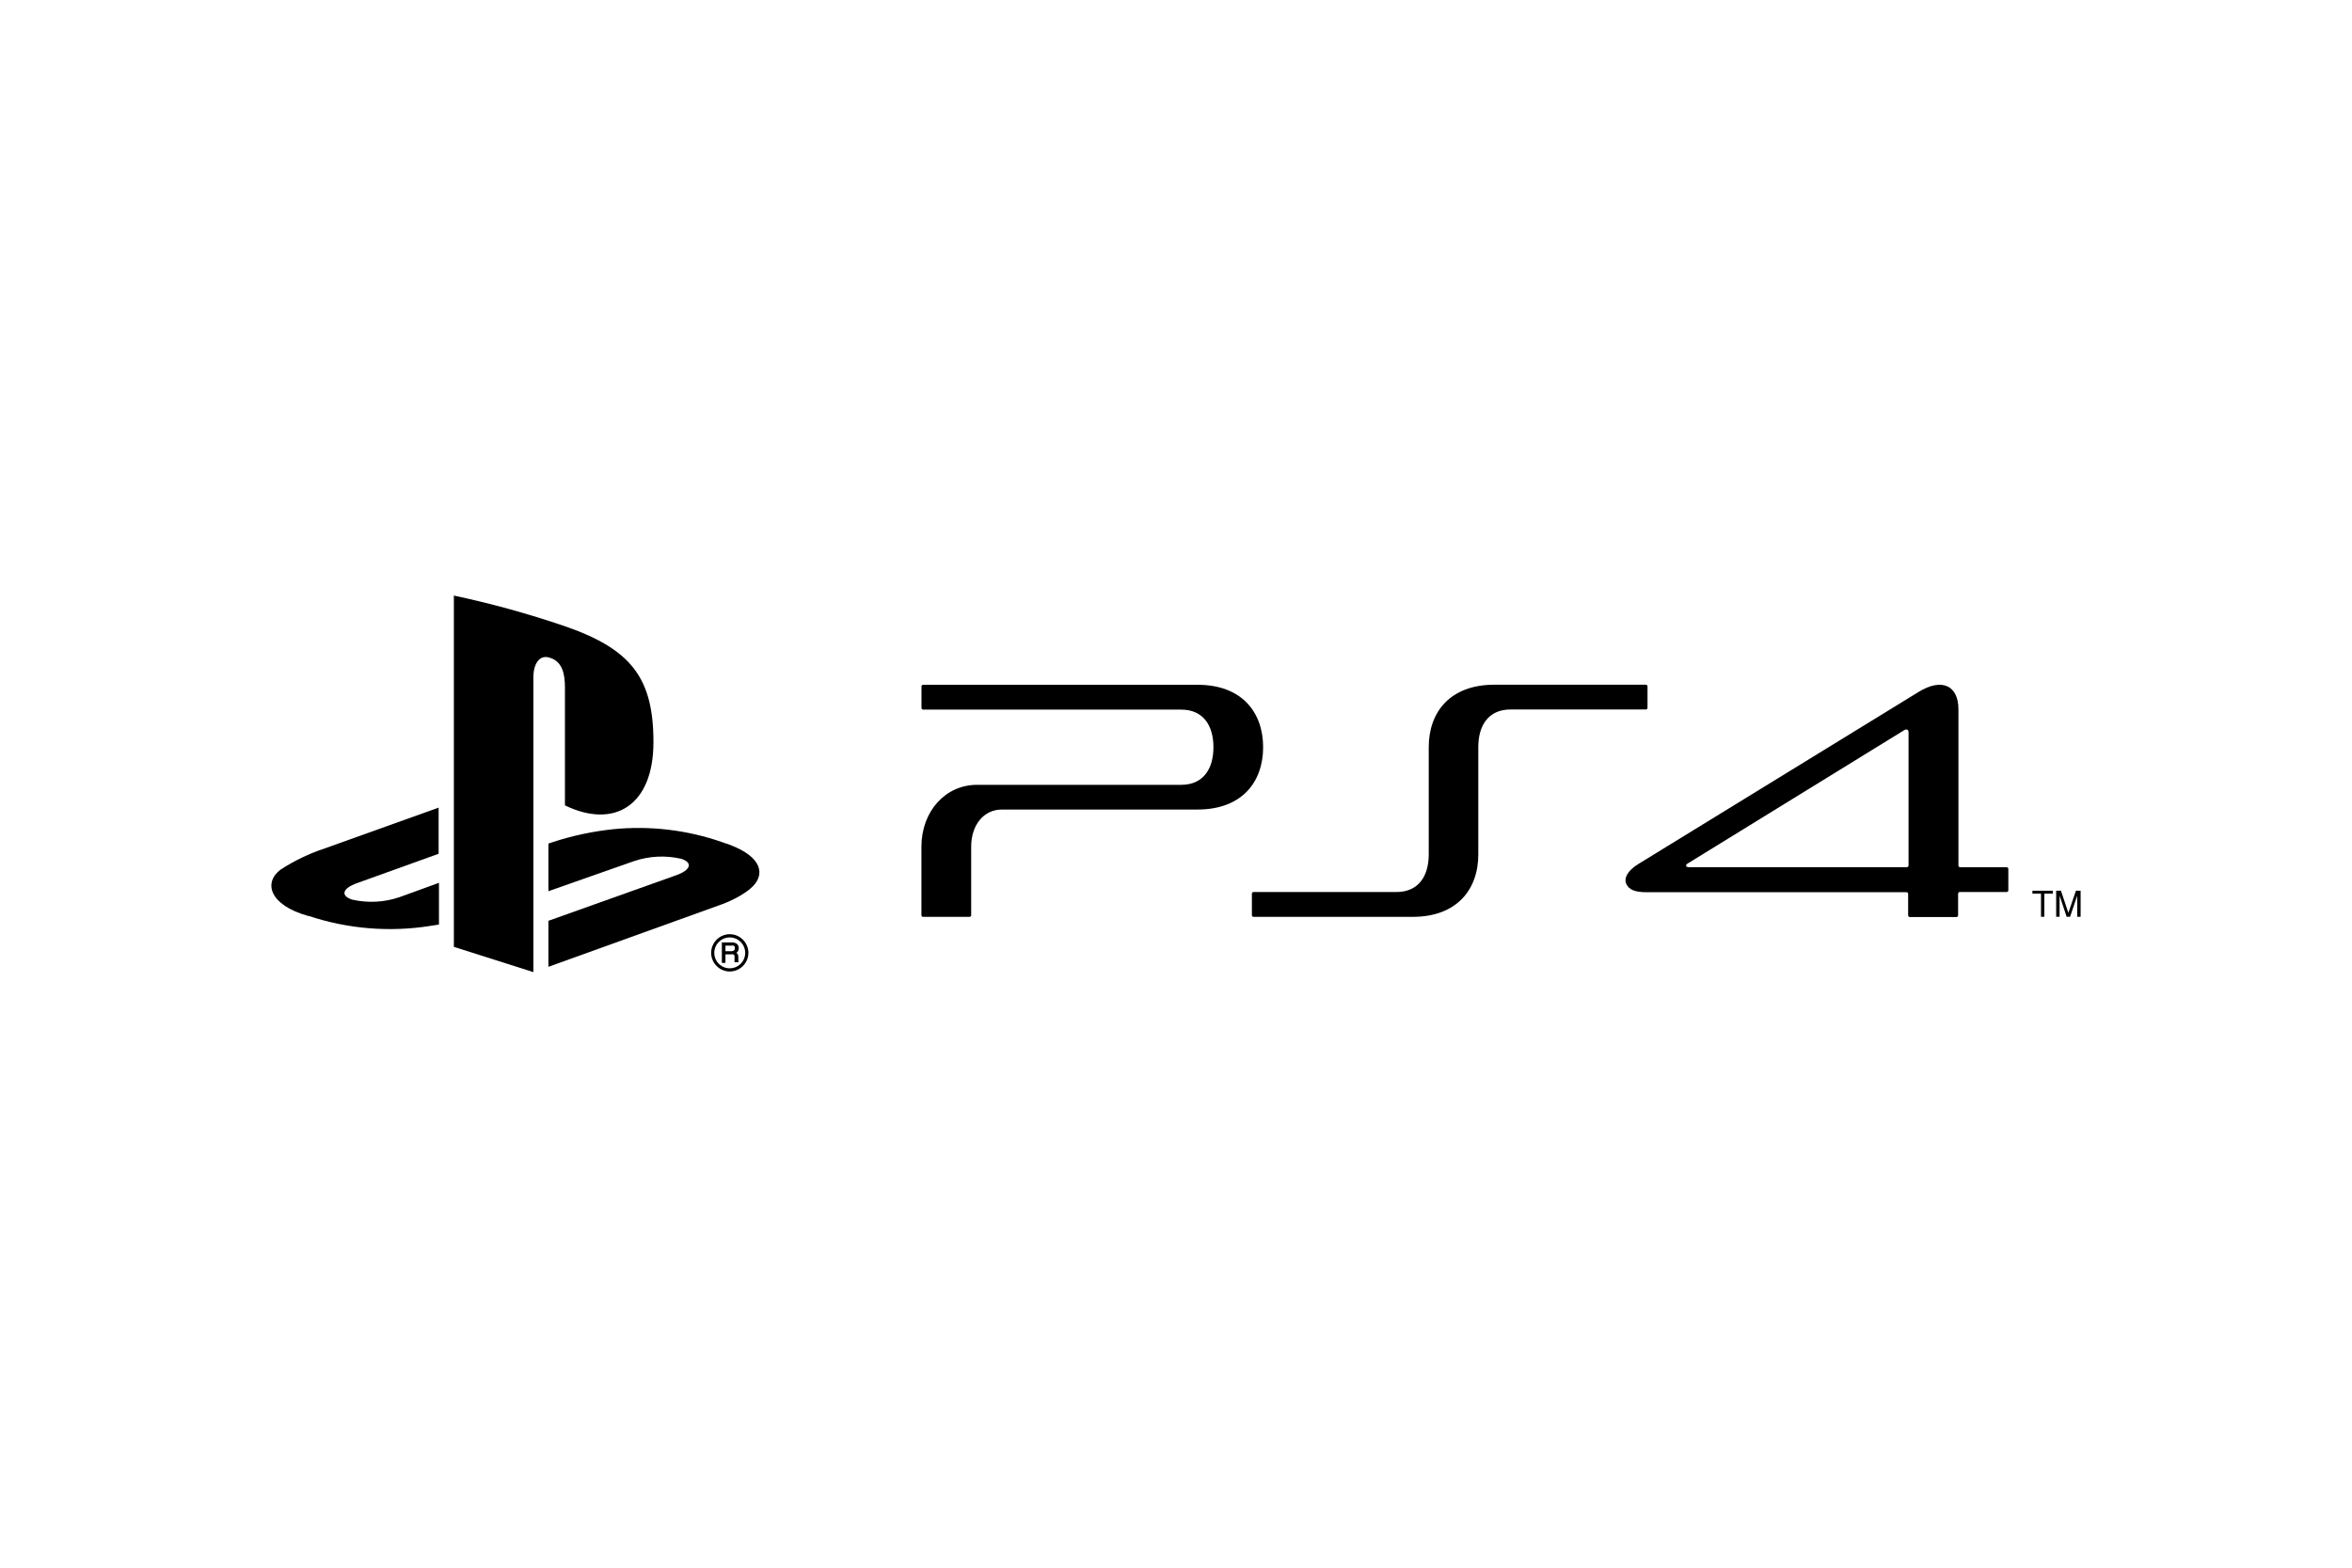
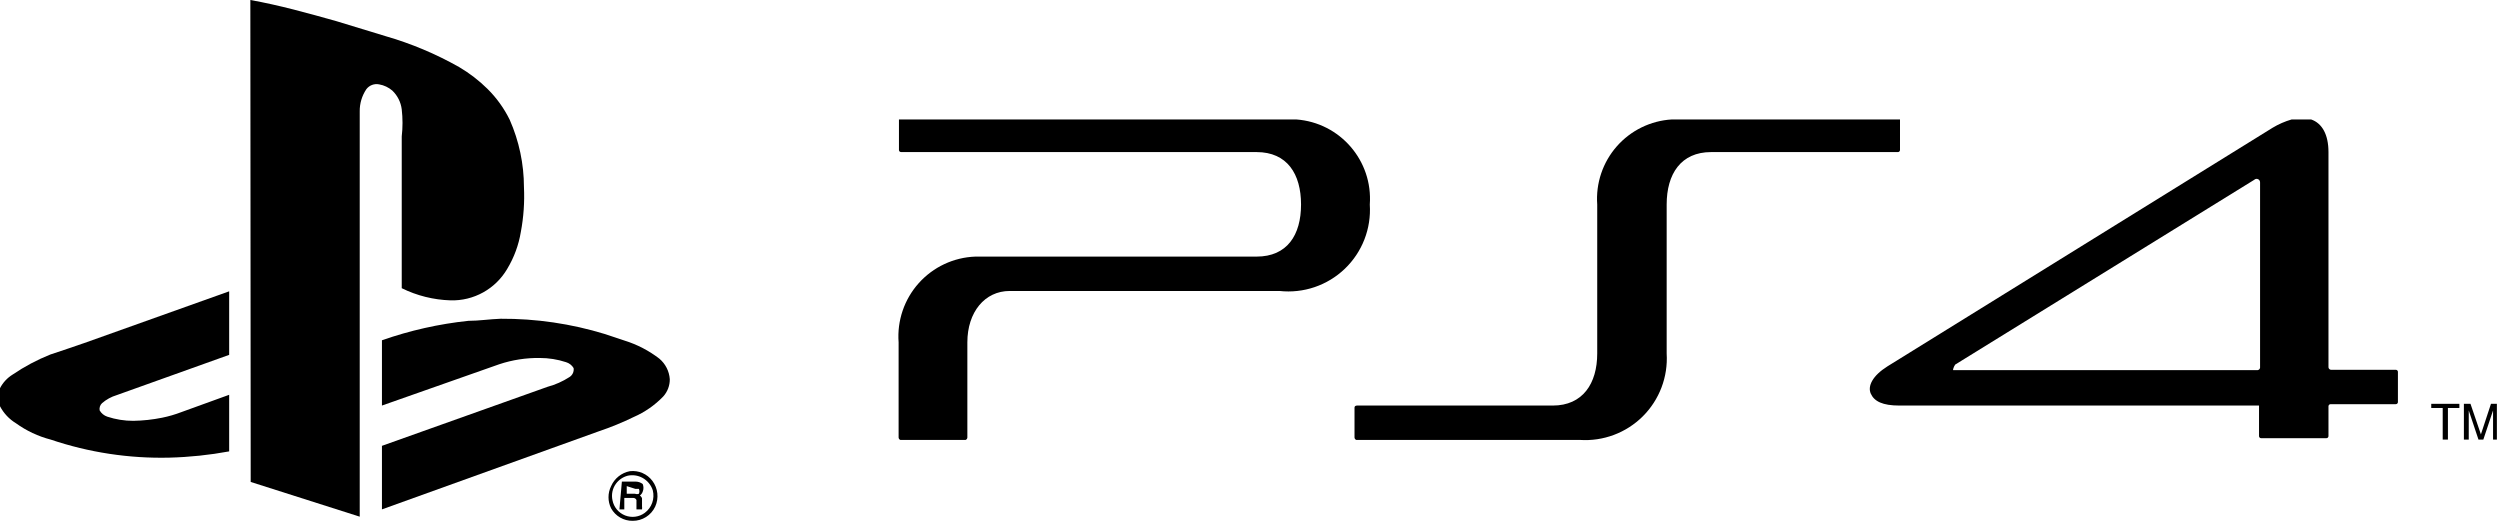
- <svg xmlns="http://www.w3.org/2000/svg" height="800" width="1200" version="1.1" id="PS4" viewBox="-39.87 -13.832 345.538 82.995">
-   <defs id="defs82">
-     <style id="style80">.cls-1{fill:#000}</style>
-   </defs>
-   <path transform="translate(-.0114)" id="polygon84" class="cls-1" d="M258.73 43.37h3v.43h-1.25v3.4h-.49v-3.4h-1.26z" />
-   <path transform="translate(-.0114)" id="polygon86" class="cls-1" d="M262.72 47.2h-.5v-3.83h.7l1.09 3.25 1.11-3.25h.69v3.83h-.5v-3.11l-1.05 3.11h-.5l-1.04-3.11z" />
-   <path id="path88" d="M201.929 13.1h-22.27c-6.47 0-9.63 4-9.63 9.17v15.77c0 3.21-1.53 5.52-4.74 5.52h-21a.24.24 0 00-.24.24v3.17a.24.24 0 00.24.24h23.38c6.47 0 9.64-4 9.64-9.16V22.27c0-3.22 1.52-5.53 4.73-5.53h19.89a.24.24 0 00.24-.24v-3.16a.24.24 0 00-.24-.24" class="cls-1" />
-   <path id="path90" d="M136.089 13.11h-40.34a.24.24 0 00-.24.24v3.17a.25.25 0 00.25.24h37.91c3.21 0 4.73 2.31 4.73 5.52 0 3.21-1.52 5.53-4.73 5.53h-30c-4.66 0-8.17 3.91-8.17 9.1v10.06a.23.23 0 00.24.24h6.83a.24.24 0 00.24-.24V36.9c0-3.21 1.86-5.46 4.51-5.46h28.75c6.47 0 9.63-4 9.63-9.16s-3.16-9.17-9.63-9.17" class="cls-1" />
-   <path id="path92" d="M254.929 39.92h-6.83a.25.25 0 01-.25-.24V16.73c0-3.53-2.44-4.68-5.87-2.56l-41.15 25.27c-1.62 1-2.16 2.11-1.77 2.94.39.83 1.22 1.21 3 1.21h38.18a.26.26 0 01.22.18v3.22a.25.25 0 00.24.25h6.86a.25.25 0 00.24-.25v-3.18a.25.25 0 01.24-.25h6.89a.25.25 0 00.25-.24v-3.16a.25.25 0 00-.25-.24m-14.41-.26a.25.25 0 01-.24.25h-32c-.26 0-.39-.07-.43-.16-.04-.09 0-.26.24-.39l31.84-19.61c.22-.14.59-.11.59.32z" class="cls-1" />
-   <path id="path94" d="M26.809 0v51.62l11.68 3.71v-43.3c0-2 .9-3.38 2.36-2.91 1.91.53 2.28 2.4 2.28 4.42v17.29c7.28 3.52 13 0 13-9.28.01-9.52-3.34-13.74-13.2-17.11A142.25 142.25 0 0026.809 0z" class="cls-1" />
-   <path id="path96" d="M40.699 47.79l18.79-6.7c2.13-.76 2.46-1.85.73-2.41a12.74 12.74 0 00-7 .36l-12.52 4.4v-7l.72-.24a43.25 43.25 0 018.71-1.86 37.33 37.33 0 0116.2 1.93c5.51 1.75 6.13 4.31 4.73 6.08-1.4 1.77-4.83 3-4.83 3l-25.53 9.2z" class="cls-1" />
-   <path id="path98" d="M5.379 47.07c-5.66-1.59-6.6-4.9-4-6.82a28 28 0 016.44-3.09l16.75-6v6.78l-12 4.32c-2.13.76-2.45 1.84-.73 2.41a12.73 12.73 0 007-.36l5.78-2.1v6.13l-1.15.18a37.82 37.82 0 01-18-1.45" class="cls-1" />
-   <path id="path100" d="M65.069 52.5a2.26 2.26 0 01.67-1.61 2.27 2.27 0 013.87 1.61 2.27 2.27 0 01-2.26 2.27 2.24 2.24 0 01-1.61-.66 2.26 2.26 0 01-.67-1.61zm2.28 2.74a2.75 2.75 0 002.73-2.74 2.74 2.74 0 00-.8-1.93 2.71 2.71 0 00-1.93-.81 2.74 2.74 0 000 5.48" class="cls-1" />
-   <path id="path102" d="M68.089 51.81a.4.4 0 01-.14.35.74.74 0 01-.4.1h-.84v-.82h.9a.62.62 0 01.32 0 .37.37 0 01.16.37zm.6 2s-.07-.06-.09-.13a1.21 1.21 0 010-.23v-.39a.72.72 0 00-.11-.41.68.68 0 00-.18-.15.69.69 0 00.23-.22.84.84 0 00.12-.47.74.74 0 00-.45-.74 1.26 1.26 0 00-.58-.1h-1.45v3h.53v-1.25h.83a.91.91 0 01.33 0 .35.35 0 01.17.33v.72a.36.36 0 000 .11h.59v-.18" class="cls-1" />
+ <svg xmlns="http://www.w3.org/2000/svg" id="Layer_1" data-name="Layer 1" viewBox="0 0 72 15">
+   <g>
+     <g>
+       <g>
+         <path d="M71.91,6.94h-46v9.32H72V6.94ZM70,15.13h.81v.11h-.34v.92h-.14v-.92H70v-.11Z" transform="translate(0 -3.5)" style="fill: none" />
+         <polygon points="70.35 12.66 70.5 12.66 70.5 11.75 70.83 11.75 70.83 11.63 70.02 11.63 70.02 11.75 70.35 11.75 70.35 12.66" />
+       </g>
+       <g>
+         <path d="M71.91,6.94h-46v9.32H72V6.94Zm-1,8.19h.19l.3.88.29-.88h.17v1H71.8v-.84l-.28.84h-.14l-.28-.84v.84H71v-1Z" transform="translate(0 -3.5)" style="fill: none" />
+         <polygon points="71.1 11.82 71.38 12.66 71.52 12.66 71.8 11.82 71.8 12.66 71.91 12.66 71.91 11.63 71.74 11.63 71.45 12.51 71.15 11.63 70.96 11.63 70.96 12.66 71.1 12.66 71.1 11.82" />
+       </g>
+       <path d="M48,13.68V9.39c0-.88.41-1.51,1.28-1.51h5.38a.06.06,0,0,0,.06-.06V6.94H48.15A2.29,2.29,0,0,0,46,9.39v4.29c0,.87-.42,1.5-1.28,1.5H39.08s-.07,0-.07.06v.86a.08.08,0,0,0,.05.07H45.5A2.35,2.35,0,0,0,48,13.68Z" transform="translate(0 -3.5)" />
+       <path d="M25.93,16.17h1.88a.08.08,0,0,0,.05-.07V13.36c0-.87.5-1.48,1.22-1.48h7.77a2.35,2.35,0,0,0,2.6-2.49,2.29,2.29,0,0,0-2.12-2.45H25.89v.88s0,.06.07.06H36.19c.88,0,1.28.63,1.28,1.51s-.4,1.5-1.28,1.5h-8.1a2.3,2.3,0,0,0-2.21,2.47V16.1A.08.08,0,0,0,25.93,16.17Z" transform="translate(0 -3.5)" />
+       <g>
+         <path d="M56.37,14.19H65a.08.08,0,0,0,.07-.07V8.79a.1.1,0,0,0-.17-.08L56.31,14c-.05,0-.07.07-.06.11S56.29,14.19,56.37,14.19Z" transform="translate(0 -3.5)" style="fill: none" />
+         <path d="M54.7,15.18H65s.06,0,.06,0v.88a.06.06,0,0,0,.06.06H67a.06.06,0,0,0,.06-.06v-.86s0-.06.07-.06H69a.06.06,0,0,0,.06-.06v-.87a.06.06,0,0,0-.06-.06H67.13a.08.08,0,0,1-.07-.07V7.88c0-.5-.18-.83-.5-.94H66a2.3,2.3,0,0,0-.55.24L54.36,14.05c-.43.27-.58.57-.48.79S54.22,15.18,54.7,15.18ZM56.31,14l8.61-5.32a.1.1,0,0,1,.17.08v5.33a.08.08,0,0,1-.07.07H56.37c-.08,0-.11,0-.12,0S56.26,14.07,56.31,14Z" transform="translate(0 -3.5)" />
+       </g>
+     </g>
+     <g>
+       <path d="M7.21,3.5c.84.15,1.66.38,2.48.61l1.41.43a9.82,9.82,0,0,1,2.12.89,4.16,4.16,0,0,1,.82.63,3.3,3.3,0,0,1,.64.89,4.83,4.83,0,0,1,.41,1.94A5.56,5.56,0,0,1,15,10.18a3,3,0,0,1-.39,1.06,1.83,1.83,0,0,1-1.64.91,3.41,3.41,0,0,1-1.4-.35V7.43a3.4,3.4,0,0,0,0-.78.9.9,0,0,0-.27-.54.79.79,0,0,0-.38-.18.37.37,0,0,0-.37.14,1.12,1.12,0,0,0-.19.64V18.38l-3.14-1Z" transform="translate(0 -3.5)" />
+       <path d="M2.51,13.35,6.6,11.89v1.83L3.36,14.88a1.15,1.15,0,0,0-.42.23.23.23,0,0,0-.07.21.4.4,0,0,0,.22.18,2.36,2.36,0,0,0,.75.12,4.58,4.58,0,0,0,.83-.09,3.47,3.47,0,0,0,.55-.16l1.38-.5V16.5a11,11,0,0,1-1.72.18,9.94,9.94,0,0,1-3.42-.52,3,3,0,0,1-1-.47A1.25,1.25,0,0,1,0,15.2a.67.67,0,0,1,0-.52,1,1,0,0,1,.36-.39,5.7,5.7,0,0,1,1.09-.58C1.84,13.58,2.17,13.47,2.51,13.35Z" transform="translate(0 -3.5)" />
+       <path d="M13.49,12.74c.31,0,.62-.05.93-.06a10.06,10.06,0,0,1,3,.44l.57.19a3.19,3.19,0,0,1,1,.52.85.85,0,0,1,.3.59.73.73,0,0,1-.19.5,2.65,2.65,0,0,1-.85.59,8.35,8.35,0,0,1-1,.41L11,18.17V16.41s0-.06,0-.07l4.77-1.7a2.24,2.24,0,0,0,.63-.28.26.26,0,0,0,.12-.26.38.38,0,0,0-.22-.17,2.4,2.4,0,0,0-.75-.12,3.54,3.54,0,0,0-1.17.18L11,15.18V13.3A11,11,0,0,1,13.49,12.74Z" transform="translate(0 -3.5)" />
+       <g>
+         <path d="M18.14,17.07a.71.71,0,0,1,.65.28.73.73,0,0,1,.08.74.71.71,0,0,1-.65.41.7.7,0,0,1-.62-.36.72.72,0,0,1,0-.64A.74.74,0,0,1,18.14,17.07Zm-.06.13a.61.61,0,0,0-.34.23.59.59,0,0,0-.1.48.59.59,0,0,0,.93.36.62.62,0,0,0,.23-.65.63.63,0,0,0-.3-.36A.62.62,0,0,0,18.08,17.2Z" transform="translate(0 -3.5)" />
+         <path d="M17.91,17.37h.39a.33.33,0,0,1,.21.07.29.29,0,0,1,0,.22.23.23,0,0,1-.08.11s.06.05.06.09,0,.15,0,.22a.32.32,0,0,1,0,.09h-.16c0-.09,0-.18,0-.27a.1.1,0,0,0-.09-.06h-.26c0,.11,0,.22,0,.33h-.14Zm.14.13v.22h.24a.15.15,0,0,0,.11,0,.17.17,0,0,0,0-.14s-.06,0-.1,0Z" transform="translate(0 -3.5)" />
+       </g>
+     </g>
+   </g>
</svg>
